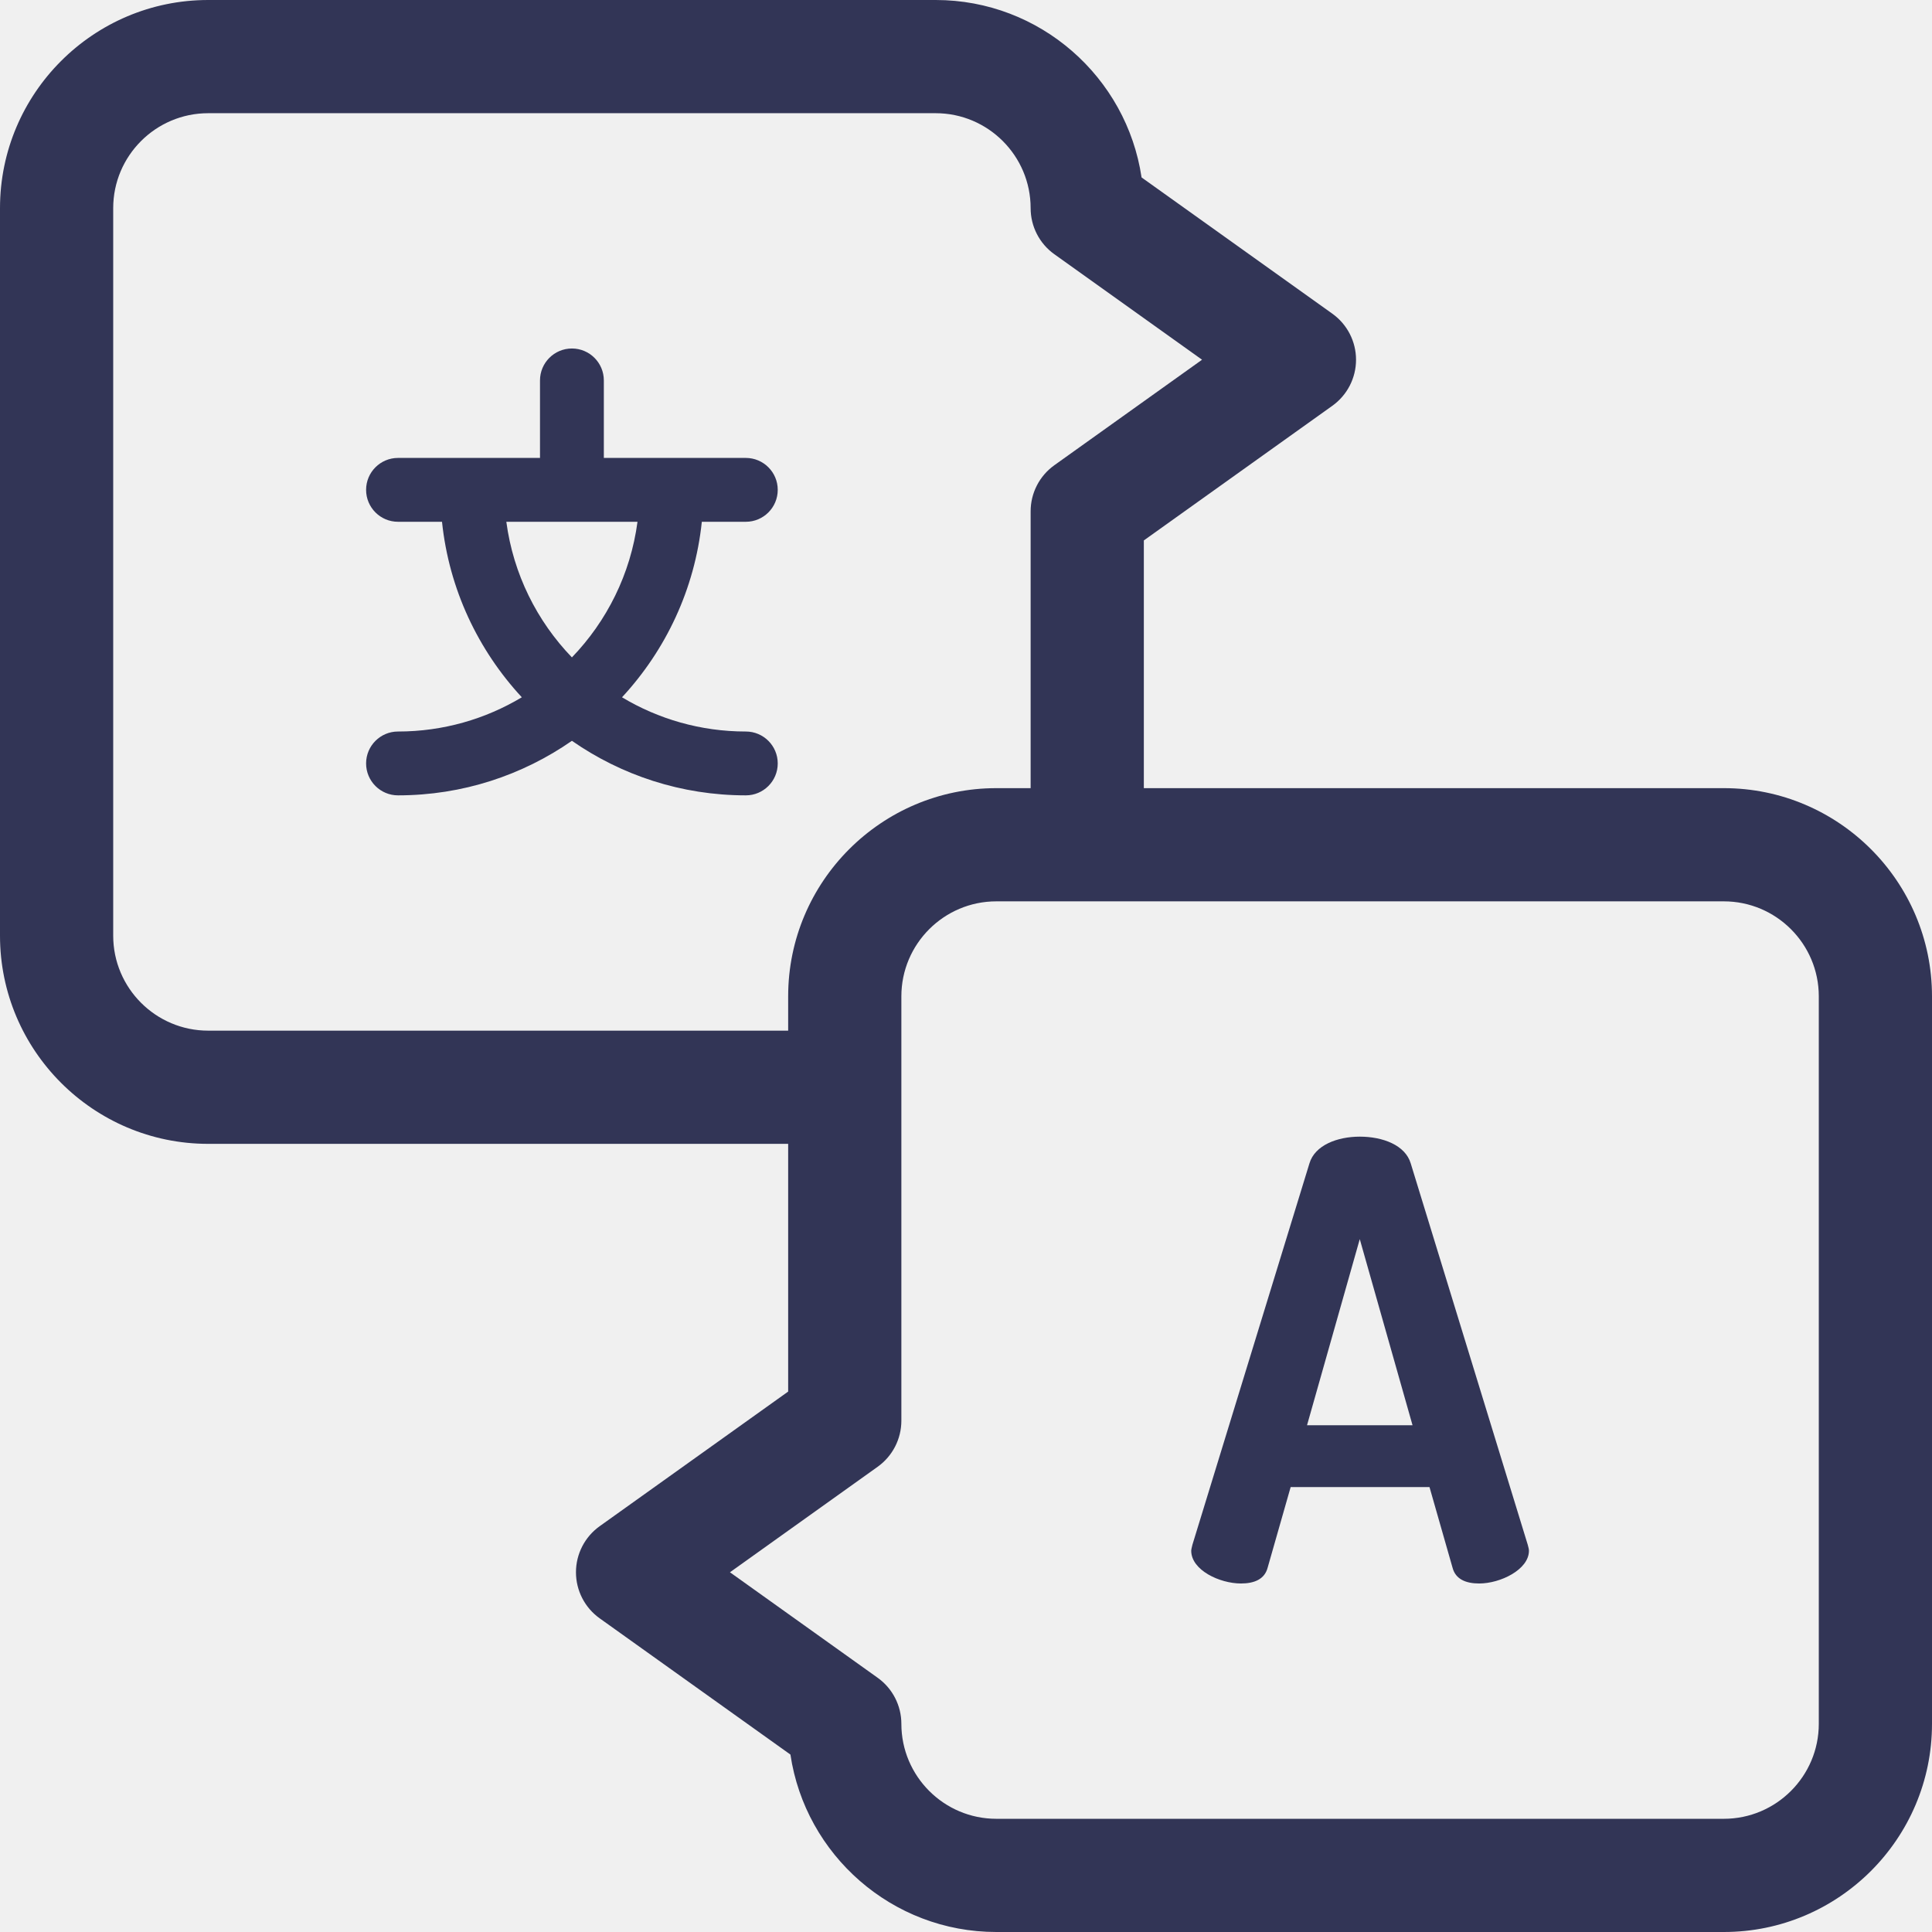
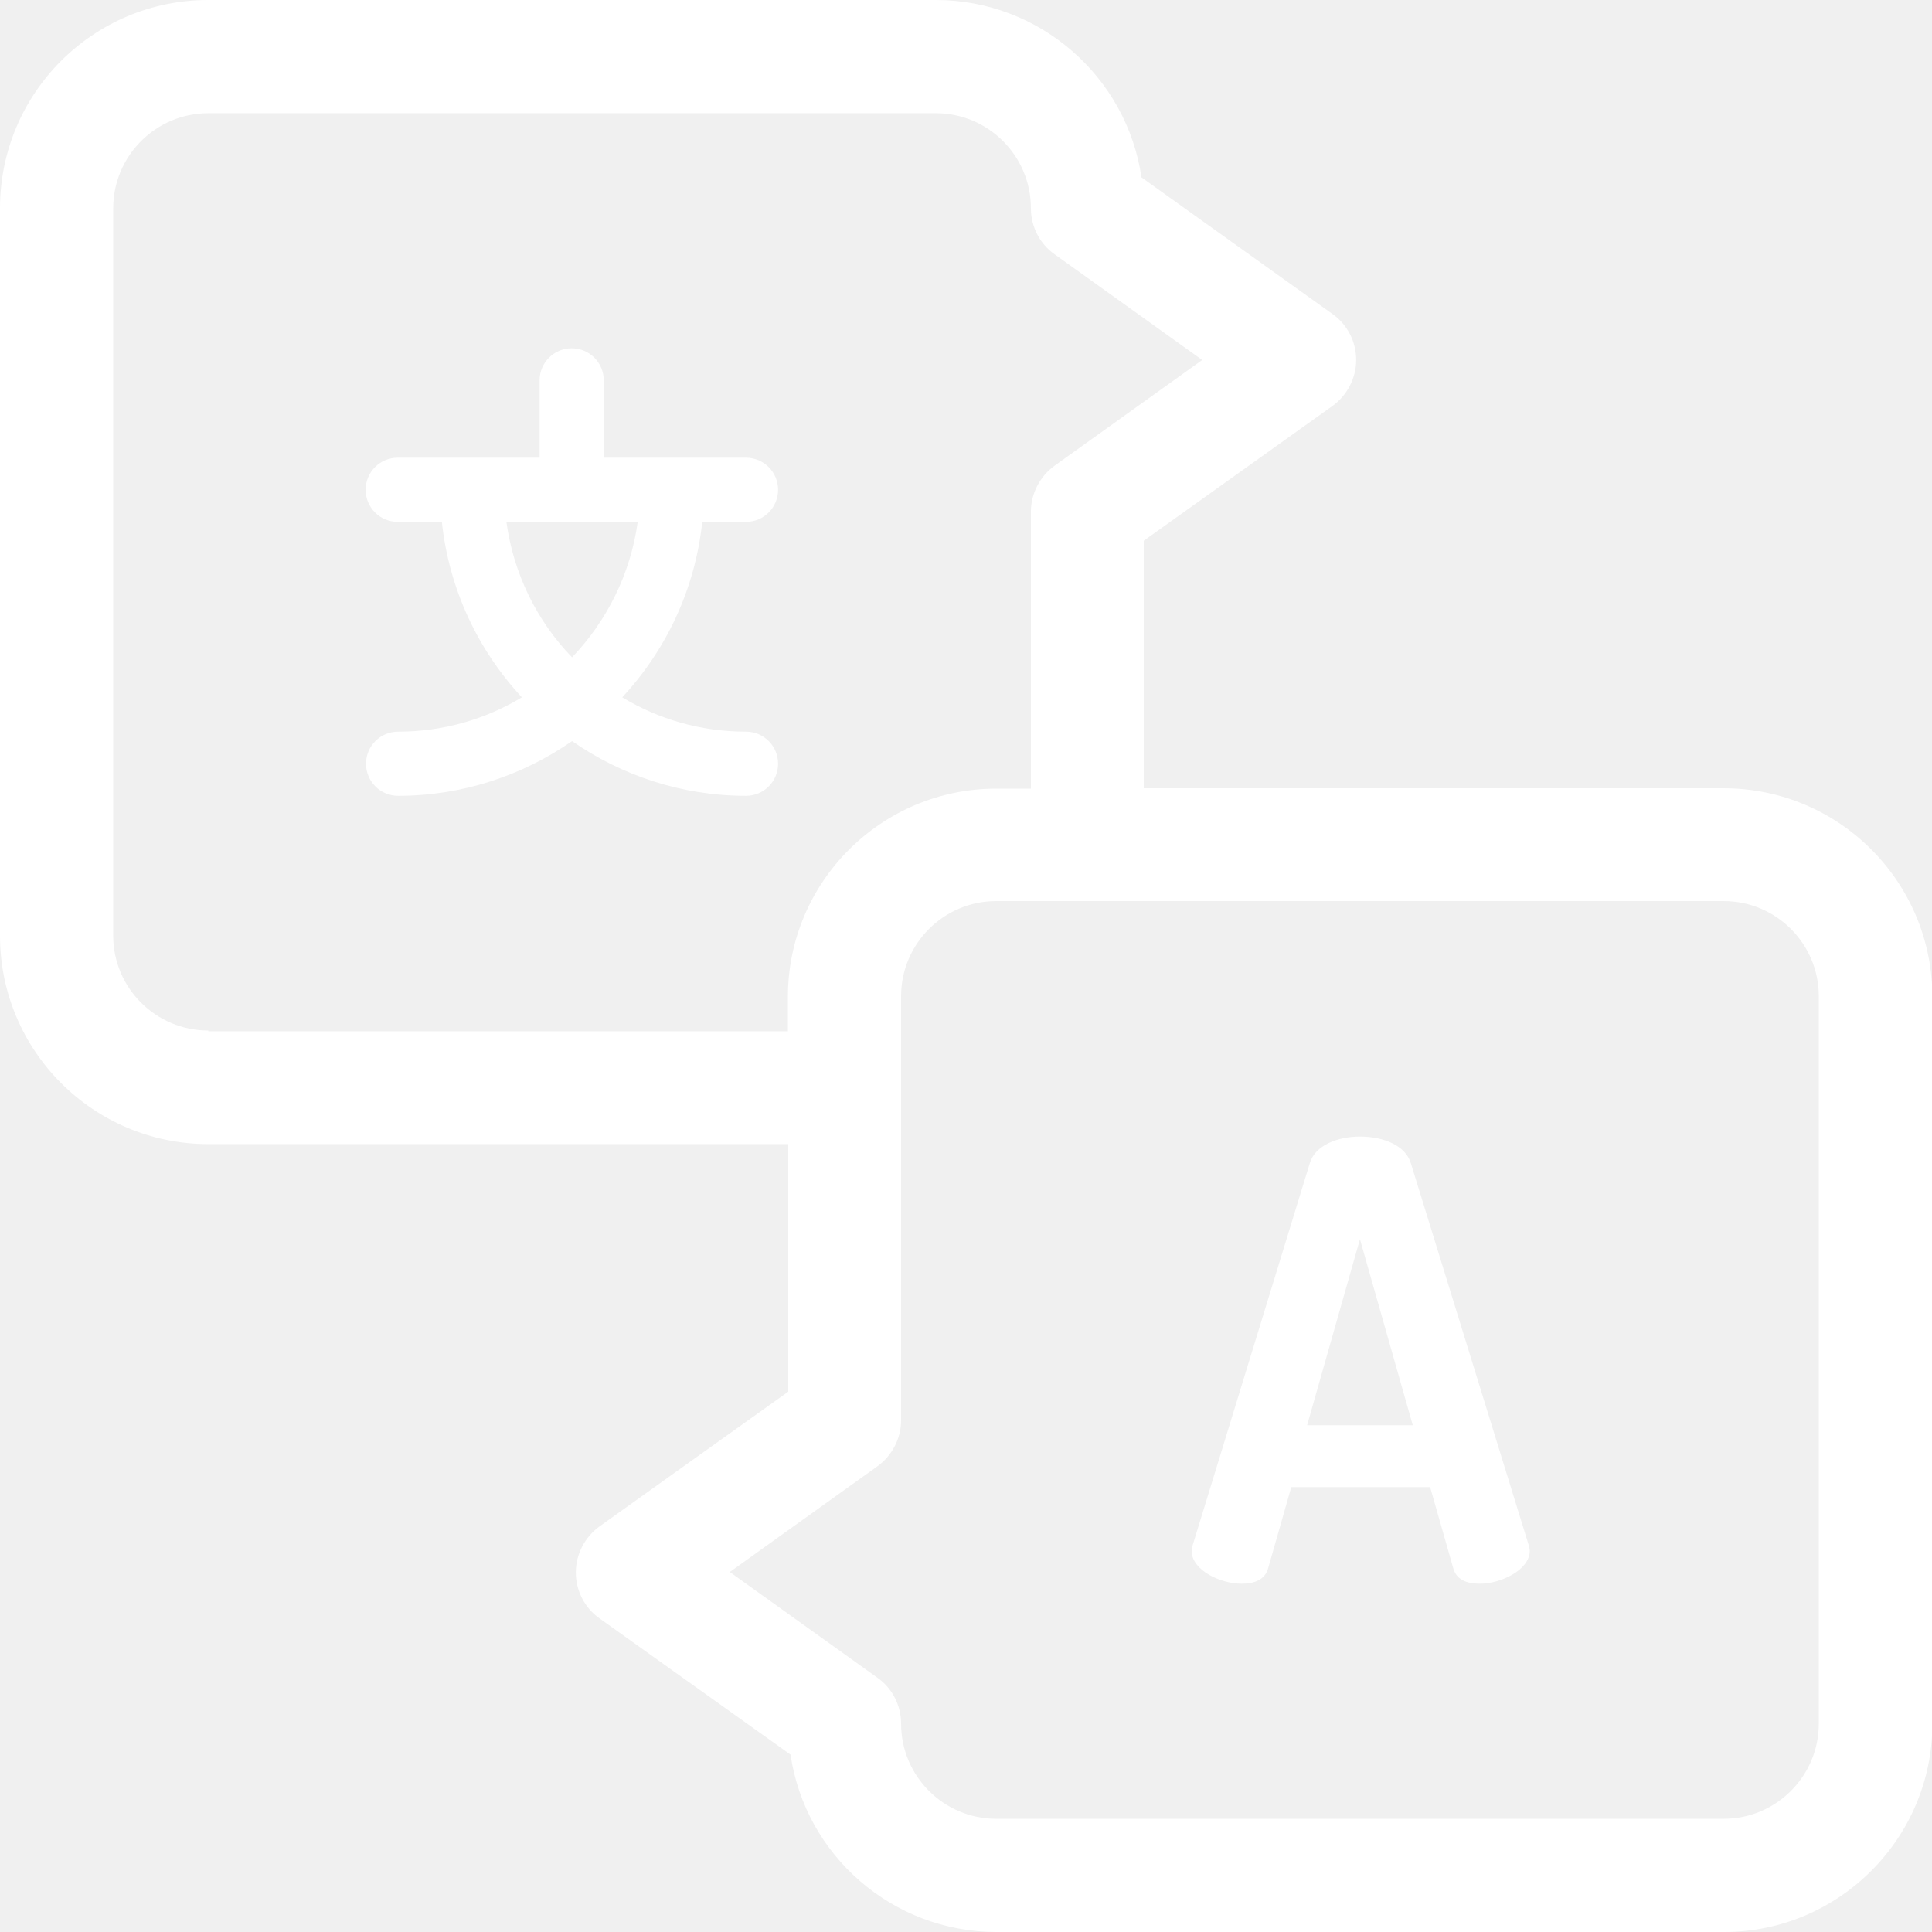
- <svg xmlns="http://www.w3.org/2000/svg" height="512px" viewBox="0 0 512 512" width="512px">
-   <path d="m373.852 308.297c-1.445-4.82-7.391-7.074-13.496-7.074-5.945 0-11.891 2.254-13.336 7.074l-31.012 101.062c-.16.645-.32 1.285-.32 1.605 0 5.145 7.551 8.676 13.176 8.676 3.535 0 6.266-1.121 7.07-4.176l6.102-21.371h36.797l6.109 21.371c.801 3.055 3.531 4.176 7.066 4.176 5.625 0 13.176-3.691 13.176-8.676 0-.48-.16-.965-.32-1.605zm-27.477 69.406 13.977-49.324 13.984 49.324zm0 0" fill="#323556" />
-   <path d="m456.836 208.867h-153.707v-65.648l49.953-35.68c3.941-2.816 6.281-7.359 6.281-12.203 0-4.848-2.34-9.391-6.281-12.207l-50.555-36.109c-3.949-26.57-26.914-47.02-54.562-47.02h-192.797c-30.422 0-55.168 24.746-55.168 55.168v192.801c0 30.418 24.746 55.164 55.168 55.164h153.703v65.648l-49.953 35.68c-3.941 2.816-6.281 7.363-6.281 12.207s2.34 9.391 6.281 12.203l50.555 36.109c3.949 26.57 26.914 47.02 54.562 47.02h192.801c30.418 0 55.164-24.75 55.164-55.168v-192.797c0-30.422-24.746-55.168-55.164-55.168zm-401.668 64.266c-13.879 0-25.168-11.289-25.168-25.168v-192.801c0-13.875 11.289-25.164 25.168-25.164h192.797c13.875 0 25.164 11.289 25.164 25.164 0 4.848 2.34 9.395 6.281 12.207l39.145 27.961-39.145 27.961c-3.941 2.816-6.281 7.363-6.281 12.207v73.367h-9.094c-30.418 0-55.164 24.746-55.164 55.164v9.102zm426.832 183.699c0 13.879-11.289 25.168-25.164 25.168h-192.801c-13.875 0-25.164-11.289-25.164-25.168 0-4.844-2.34-9.391-6.281-12.203l-39.145-27.961 39.145-27.961c3.941-2.816 6.281-7.363 6.281-12.207v-112.465c0-13.879 11.289-25.168 25.164-25.168h24.055.039.039 168.668c13.875 0 25.164 11.289 25.164 25.168zm0 0" fill="#323556" />
-   <path d="m197.652 138.277c4.668 0 8.457-3.789 8.457-8.461s-3.789-8.461-8.457-8.461h-37.629v-20.539c0-4.672-3.789-8.461-8.461-8.461-4.668 0-8.457 3.789-8.457 8.461v20.539h-37.629c-4.668 0-8.457 3.789-8.457 8.461s3.789 8.461 8.457 8.461h11.66c1.863 17.863 9.566 34.008 21.152 46.512-9.605 5.75-20.824 9.07-32.812 9.07-4.668 0-8.457 3.785-8.457 8.457s3.789 8.461 8.457 8.461c17.117 0 32.996-5.352 46.086-14.453 13.094 9.102 28.973 14.453 46.09 14.453 4.668 0 8.457-3.789 8.457-8.461s-3.789-8.457-8.457-8.457c-11.988 0-23.207-3.312-32.812-9.07 11.586-12.504 19.289-28.648 21.152-46.512zm-46.09 35.941c-9.254-9.605-15.539-22.078-17.379-35.941h34.762c-1.84 13.863-8.125 26.336-17.383 35.941zm0 0" fill="#323556" />
+ <svg xmlns="http://www.w3.org/2000/svg" version="1.1" id="Layer_1" x="0px" y="0px" viewBox="0 0 512 512" style="enable-background:new 0 0 512 512;" xml:space="preserve">
+   <style type="text/css">
+ 	.st0{fill:#FFFFFF;}
+ </style>
+   <path class="st0" d="M373.9,308.3c-1.4-4.8-7.4-7.1-13.5-7.1c-5.9,0-11.9,2.3-13.3,7.1l-31,101.1c-0.2,0.6-0.3,1.3-0.3,1.6  c0,5.1,7.6,8.7,13.2,8.7c3.5,0,6.3-1.1,7.1-4.2l6.1-21.4h36.8l6.1,21.4c0.8,3.1,3.5,4.2,7.1,4.2c5.6,0,13.2-3.7,13.2-8.7  c0-0.5-0.2-1-0.3-1.6L373.9,308.3z M346.4,377.7l14-49.3l14,49.3H346.4z" />
+   <path class="st0" d="M456.8,208.9H303.1v-65.6l50-35.7c3.9-2.8,6.3-7.4,6.3-12.2c0-4.8-2.3-9.4-6.3-12.2L302.5,47  C298.6,20.4,275.6,0,248,0H55.2C24.7,0,0,24.7,0,55.2V248c0,30.4,24.7,55.2,55.2,55.2h153.7v65.6l-50,35.7  c-3.9,2.8-6.3,7.4-6.3,12.2s2.3,9.4,6.3,12.2l50.6,36.1c3.9,26.6,26.9,47,54.6,47h192.8c30.4,0,55.2-24.8,55.2-55.2V264  C512,233.6,487.3,208.9,456.8,208.9z M55.2,273.1C41.3,273.1,30,261.8,30,248V55.2C30,41.3,41.3,30,55.2,30H248  c13.9,0,25.2,11.3,25.2,25.2c0,4.8,2.3,9.4,6.3,12.2l39.1,28l-39.1,28c-3.9,2.8-6.3,7.4-6.3,12.2v73.4H264  c-30.4,0-55.2,24.7-55.2,55.2v9.1H55.2z M482,456.8c0,13.9-11.3,25.2-25.2,25.2H264c-13.9,0-25.2-11.3-25.2-25.2  c0-4.8-2.3-9.4-6.3-12.2l-39.1-28l39.1-28c3.9-2.8,6.3-7.4,6.3-12.2V264c0-13.9,11.3-25.2,25.2-25.2h24.1h0h0h168.7  c13.9,0,25.2,11.3,25.2,25.2V456.8z" />
+   <path class="st0" d="M197.7,138.3c4.7,0,8.5-3.8,8.5-8.5s-3.8-8.5-8.5-8.5H160v-20.5c0-4.7-3.8-8.5-8.5-8.5c-4.7,0-8.5,3.8-8.5,8.5  v20.5h-37.6c-4.7,0-8.5,3.8-8.5,8.5s3.8,8.5,8.5,8.5h11.7c1.9,17.9,9.6,34,21.2,46.5c-9.6,5.8-20.8,9.1-32.8,9.1  c-4.7,0-8.5,3.8-8.5,8.5s3.8,8.5,8.5,8.5c17.1,0,33-5.4,46.1-14.5c13.1,9.1,29,14.5,46.1,14.5c4.7,0,8.5-3.8,8.5-8.5  s-3.8-8.5-8.5-8.5c-12,0-23.2-3.3-32.8-9.1c11.6-12.5,19.3-28.6,21.2-46.5H197.7z M151.6,174.2c-9.3-9.6-15.5-22.1-17.4-35.9h34.8  C167.1,152.1,160.8,164.6,151.6,174.2z" />
</svg>
